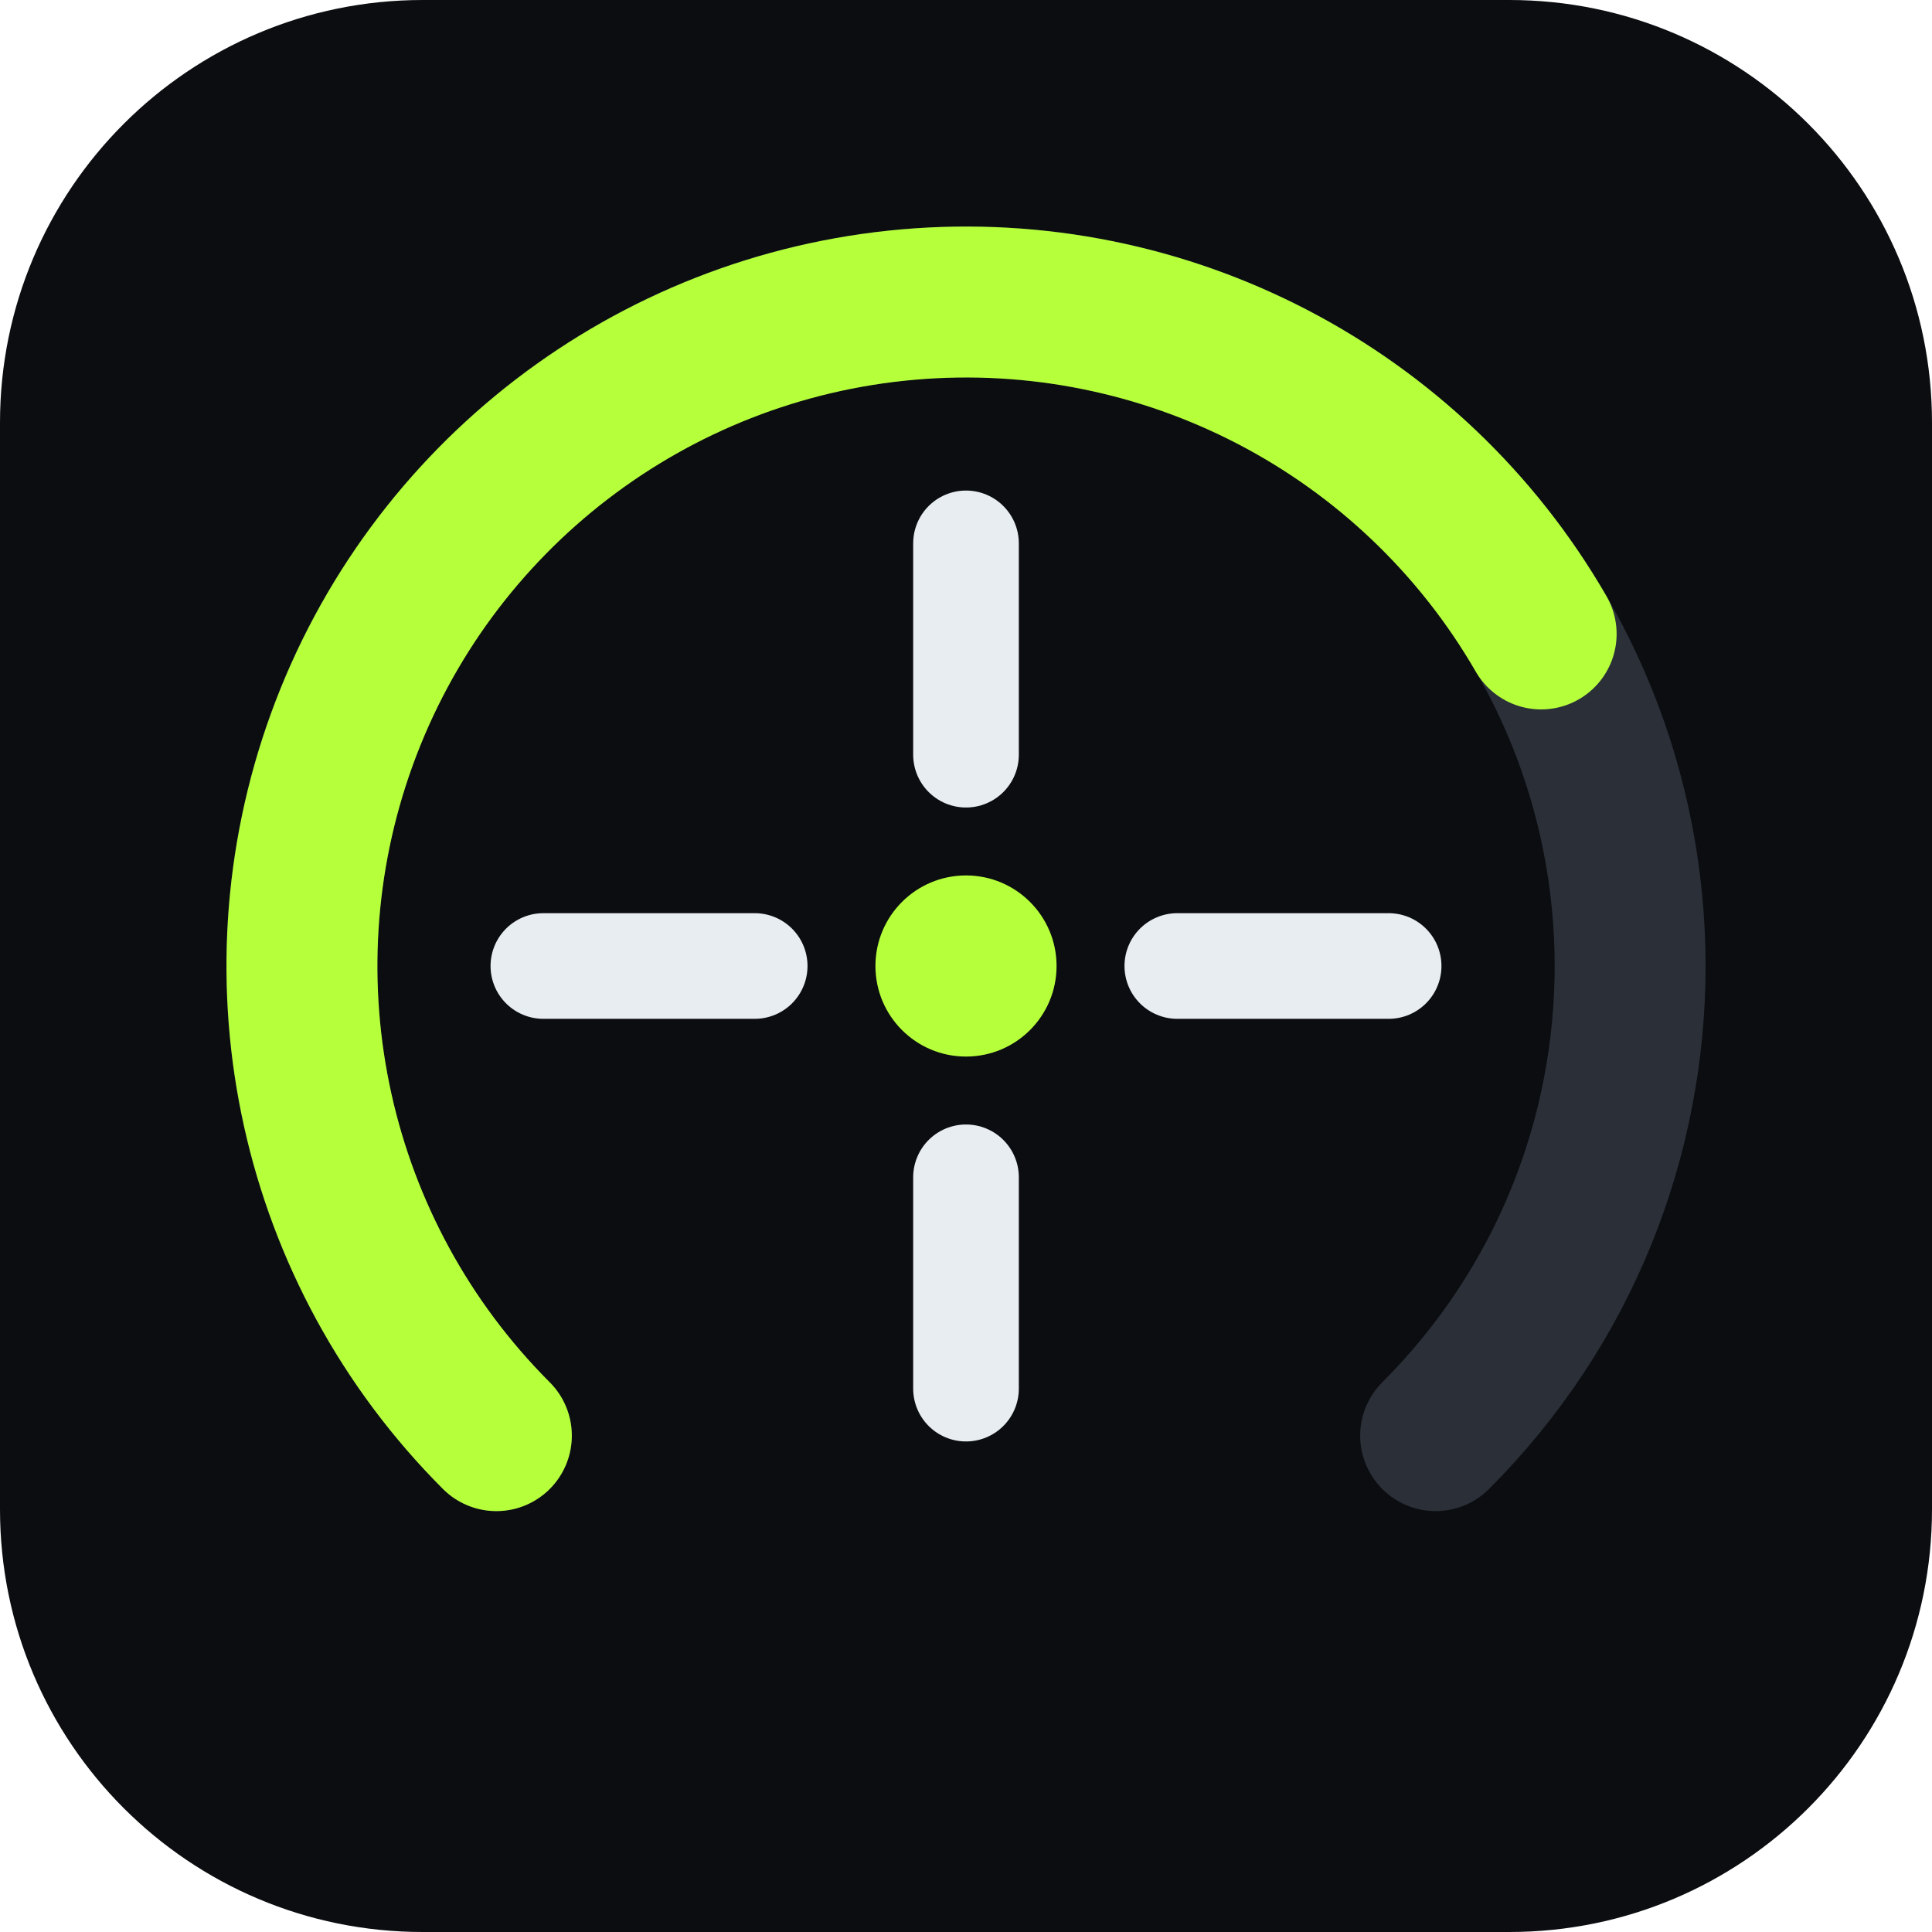
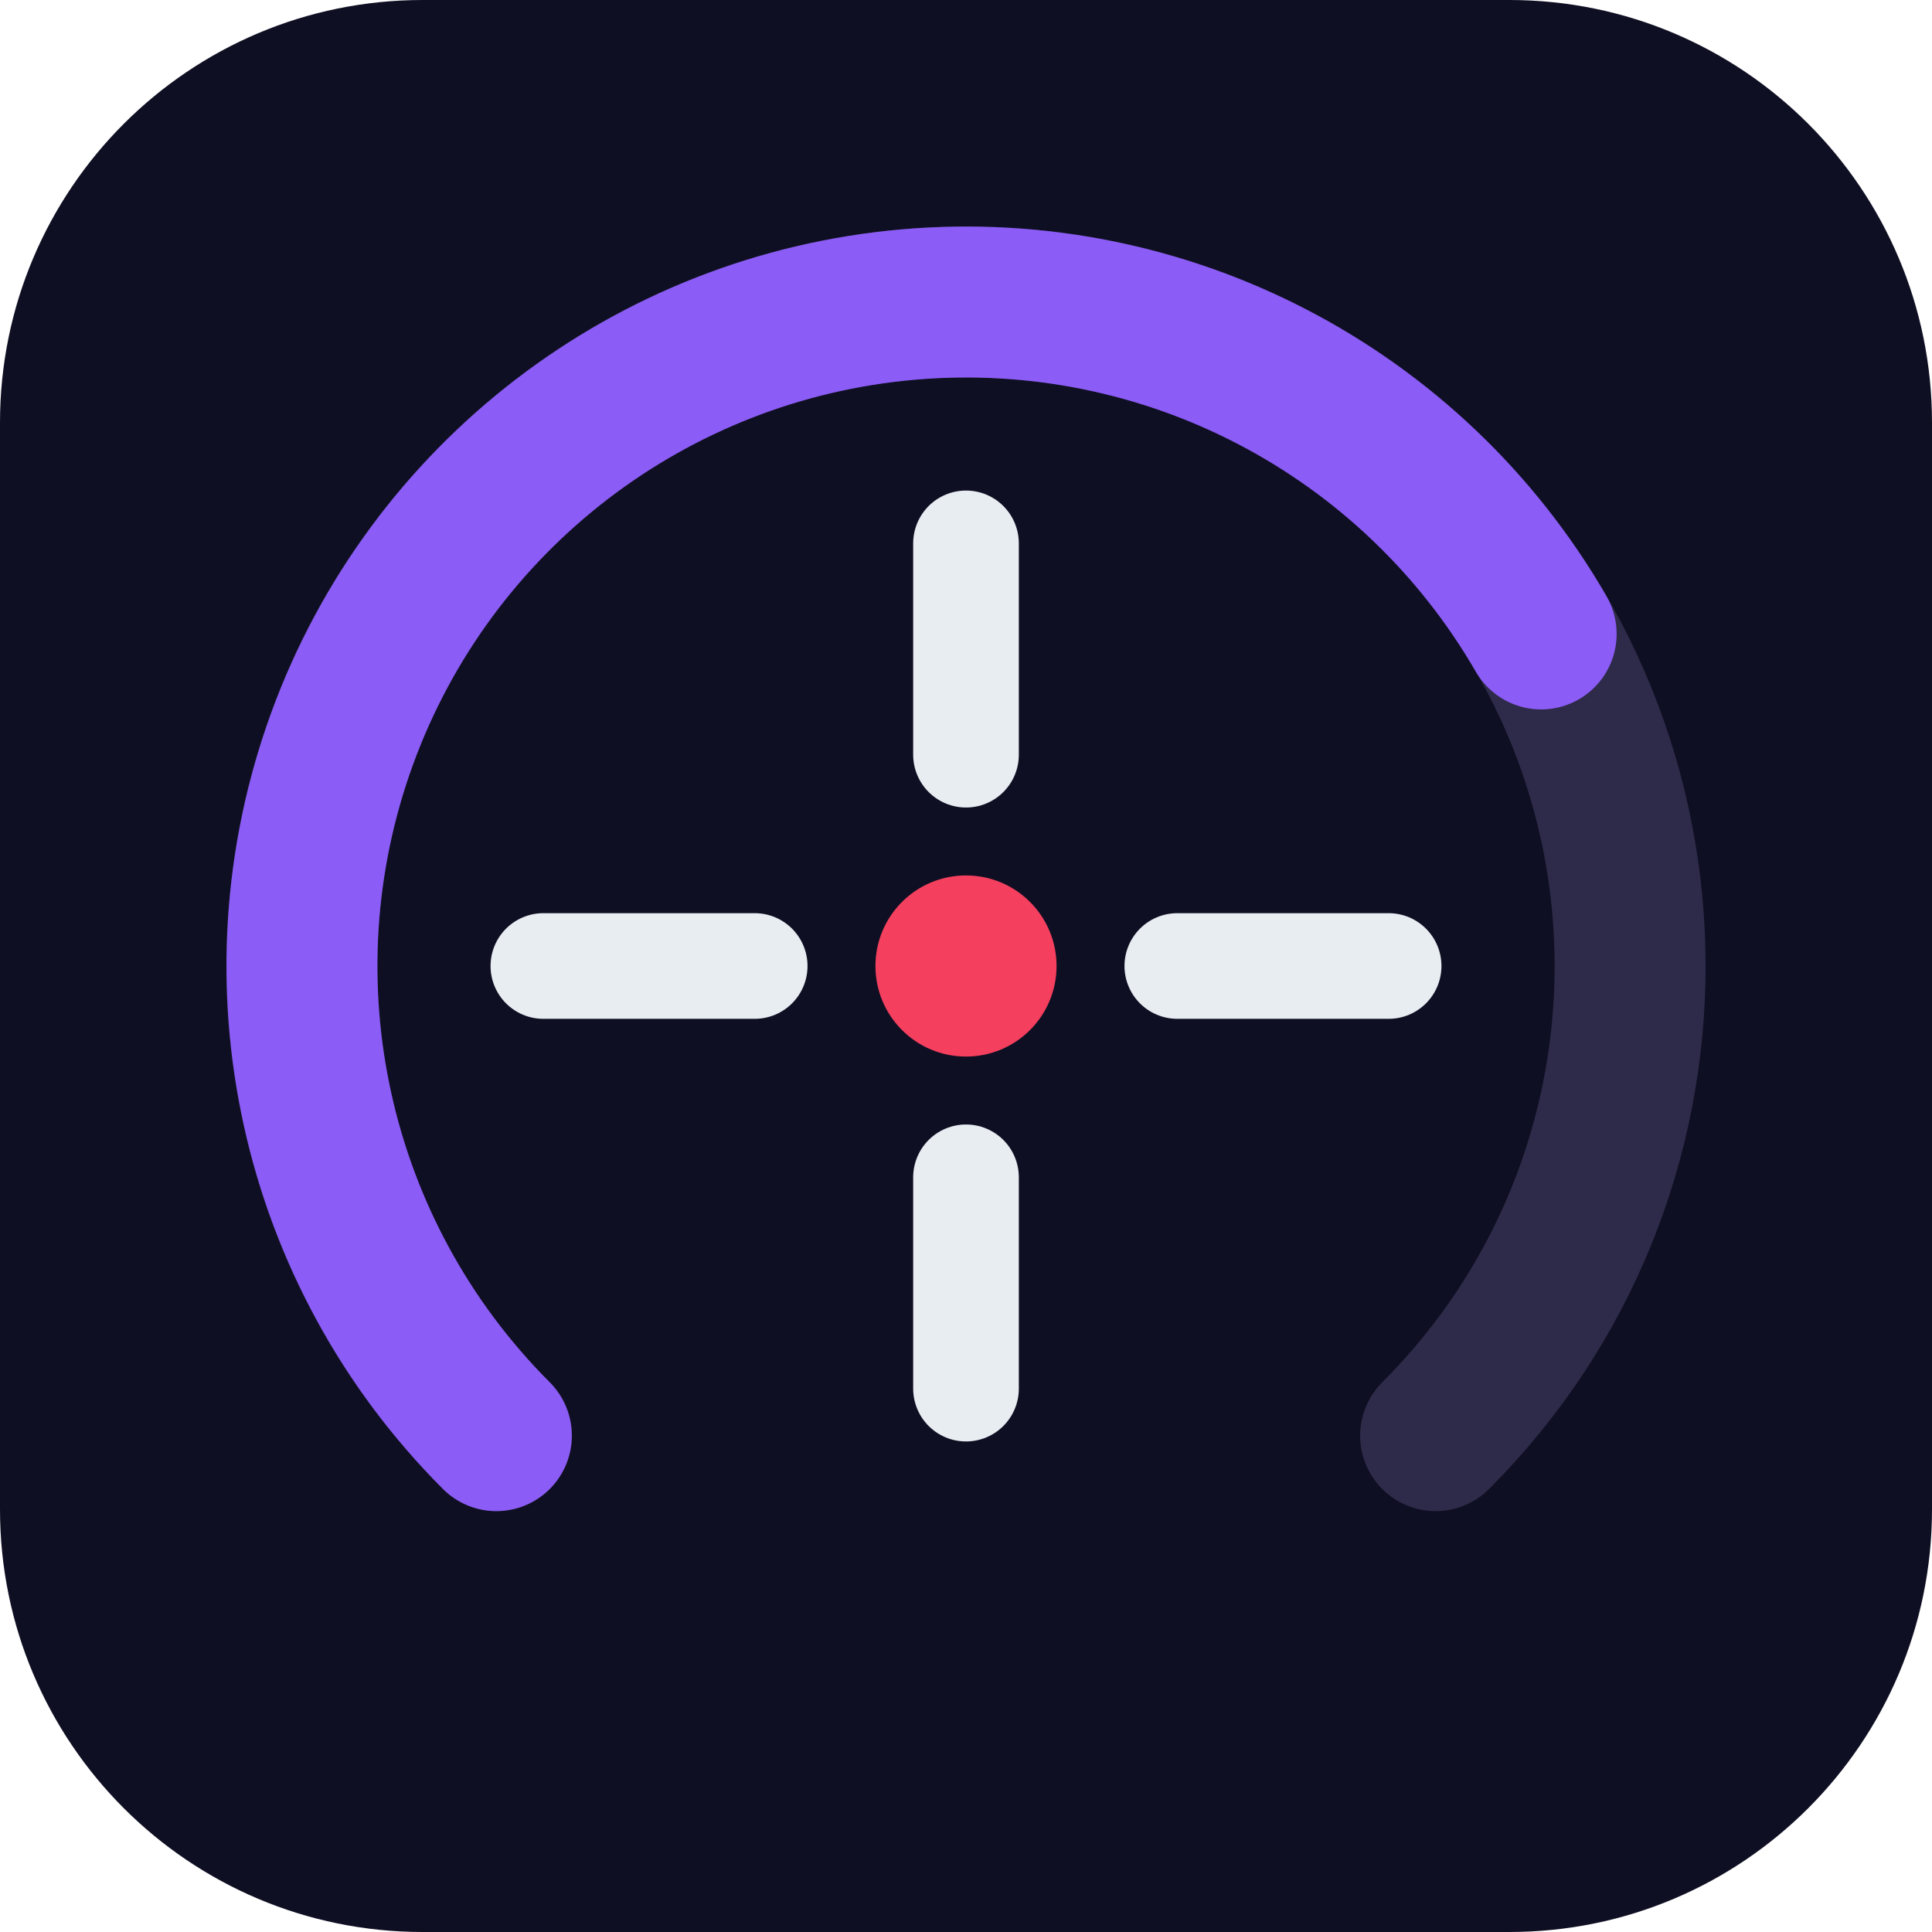
<svg xmlns="http://www.w3.org/2000/svg" viewBox="0 0 256 256" width="256" height="256">
-   <rect x="0" y="0" width="256" height="256" rx="56" fill="#0B0D10" />
-   <path d="M 65.77 190.23 A 88 88 0 1 1 190.23 190.23" fill="none" stroke="#2A2F38" stroke-width="20" stroke-linecap="round" />
-   <path d="M 65.77 190.23 A 88 88 0 1 1 204.21 84" fill="none" stroke="#B6FF3B" stroke-width="20" stroke-linecap="round" />
+   <rect x="0" y="0" width="256" height="256" rx="56" fill="#0F0F23" />
+   <path d="M 65.77 190.23 A 88 88 0 1 1 190.23 190.23" fill="none" stroke="#2E2B4A" stroke-width="20" stroke-linecap="round" />
+   <path d="M 65.77 190.23 A 88 88 0 1 1 204.21 84" fill="none" stroke="#8B5CF6" stroke-width="20" stroke-linecap="round" />
  <path d="M 128 72 L 128 100 M 128 156 L 128 184 M 72 128 L 100 128 M 156 128 L 184 128" fill="none" stroke="#E8EDF2" stroke-width="14" stroke-linecap="round" />
-   <circle cx="128" cy="128" r="12" fill="#B6FF3B" />
+   <circle cx="128" cy="128" r="12" fill="#F43F5E" />
</svg>
